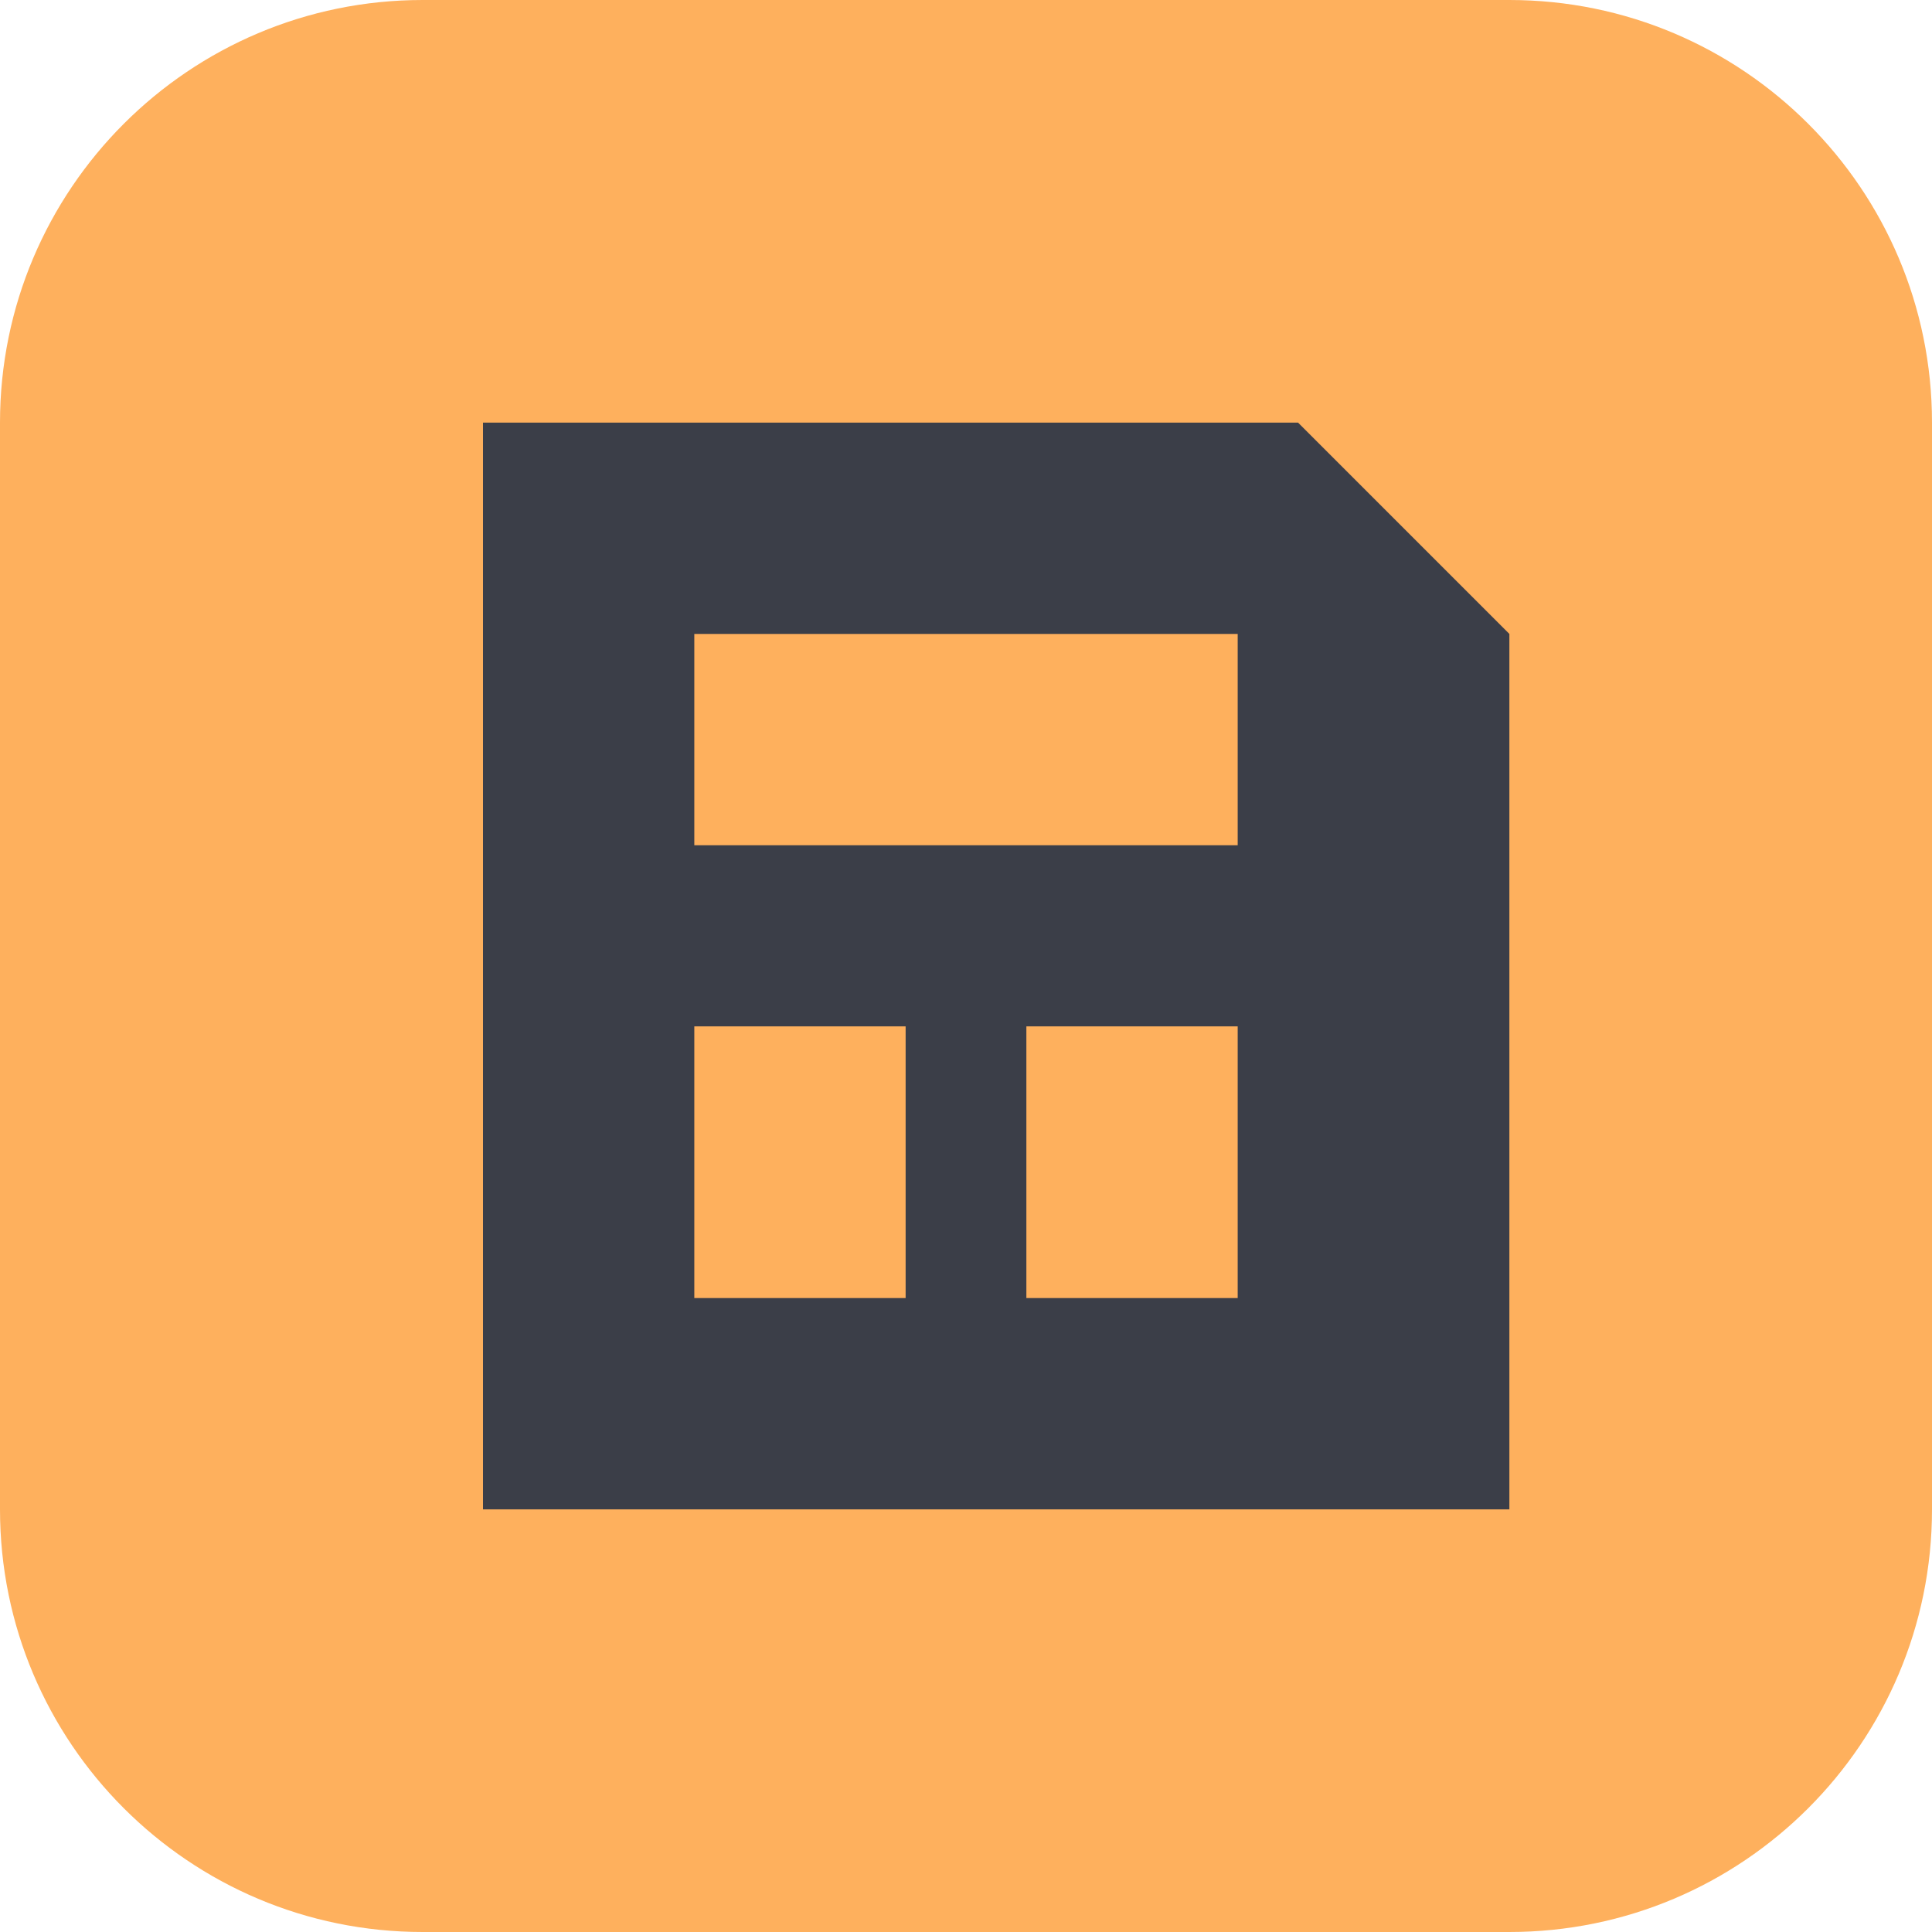
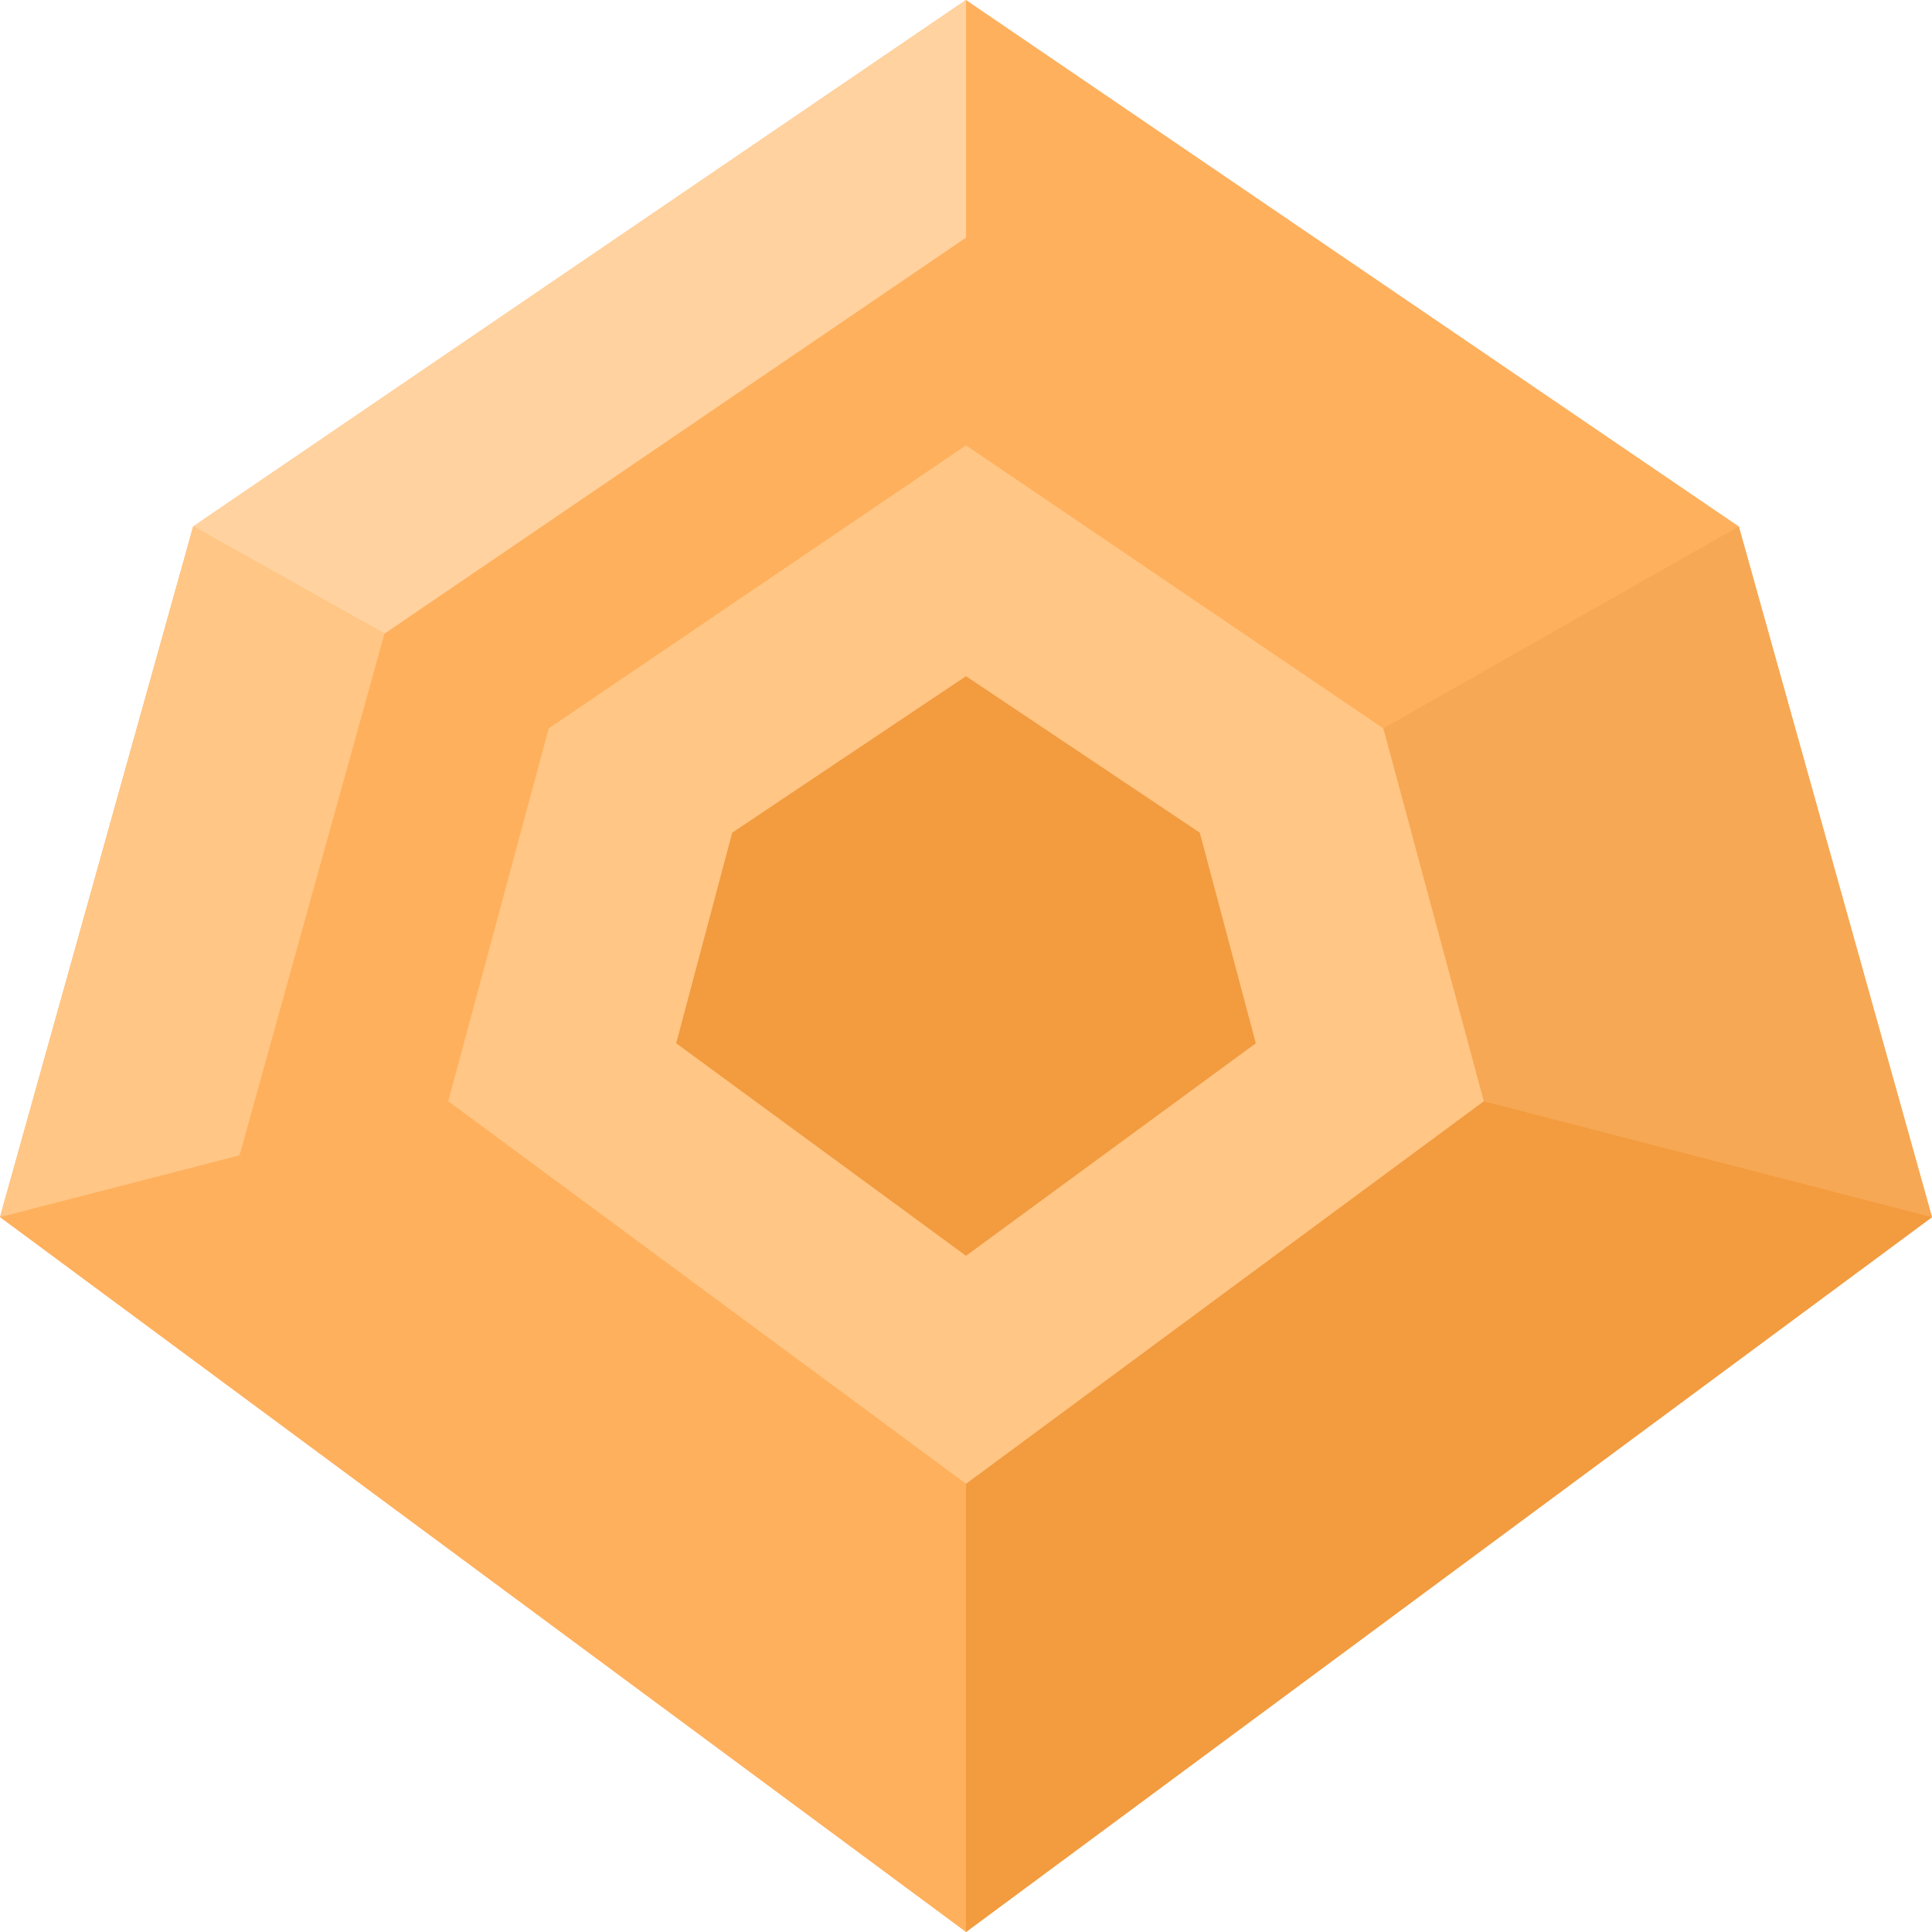
- <svg xmlns="http://www.w3.org/2000/svg" viewBox="0 0 64 64">
-   <rect width="64" height="64" rx="14" fill="#FEB05D" />
-   <path d="M16 14h27l7 7v29H16z" fill="#3B3E48" />
-   <path d="M23 21h18v7H23zM23 34h7v9h-7zM34 34h7v9h-7z" fill="#FEB05D" />
+ <svg xmlns="http://www.w3.org/2000/svg" viewBox="0 0 200 200">
+   <polygon fill="#FEB05D" points="100,0 180,54.5 200,126 100,200 0,126 20,54.5" />
+   <polygon fill="#FFD29F" points="100,0 100,24.6 39.8,65.6 20,54.5" />
+   <polygon fill="#FFC685" points="20,54.5 39.8,65.6 24.8,119.6 0,126" />
+   <polygon fill="#F7A854" points="180,54.5 200,126 153.6,114 143.2,75.4" />
+   <polygon fill="#F29B3F" points="153.6,114 200,126 100,200 100,153.6" />
+   <polygon fill="#FFC685" points="100,46.1 143.2,75.4 153.6,114 100,153.6 46.4,114 56.8,75.4" />
+   <polygon fill="#F29B3F" points="100,70 124.2,86.2 130,108 100,130 70,108 75.8,86.2" />
</svg>
